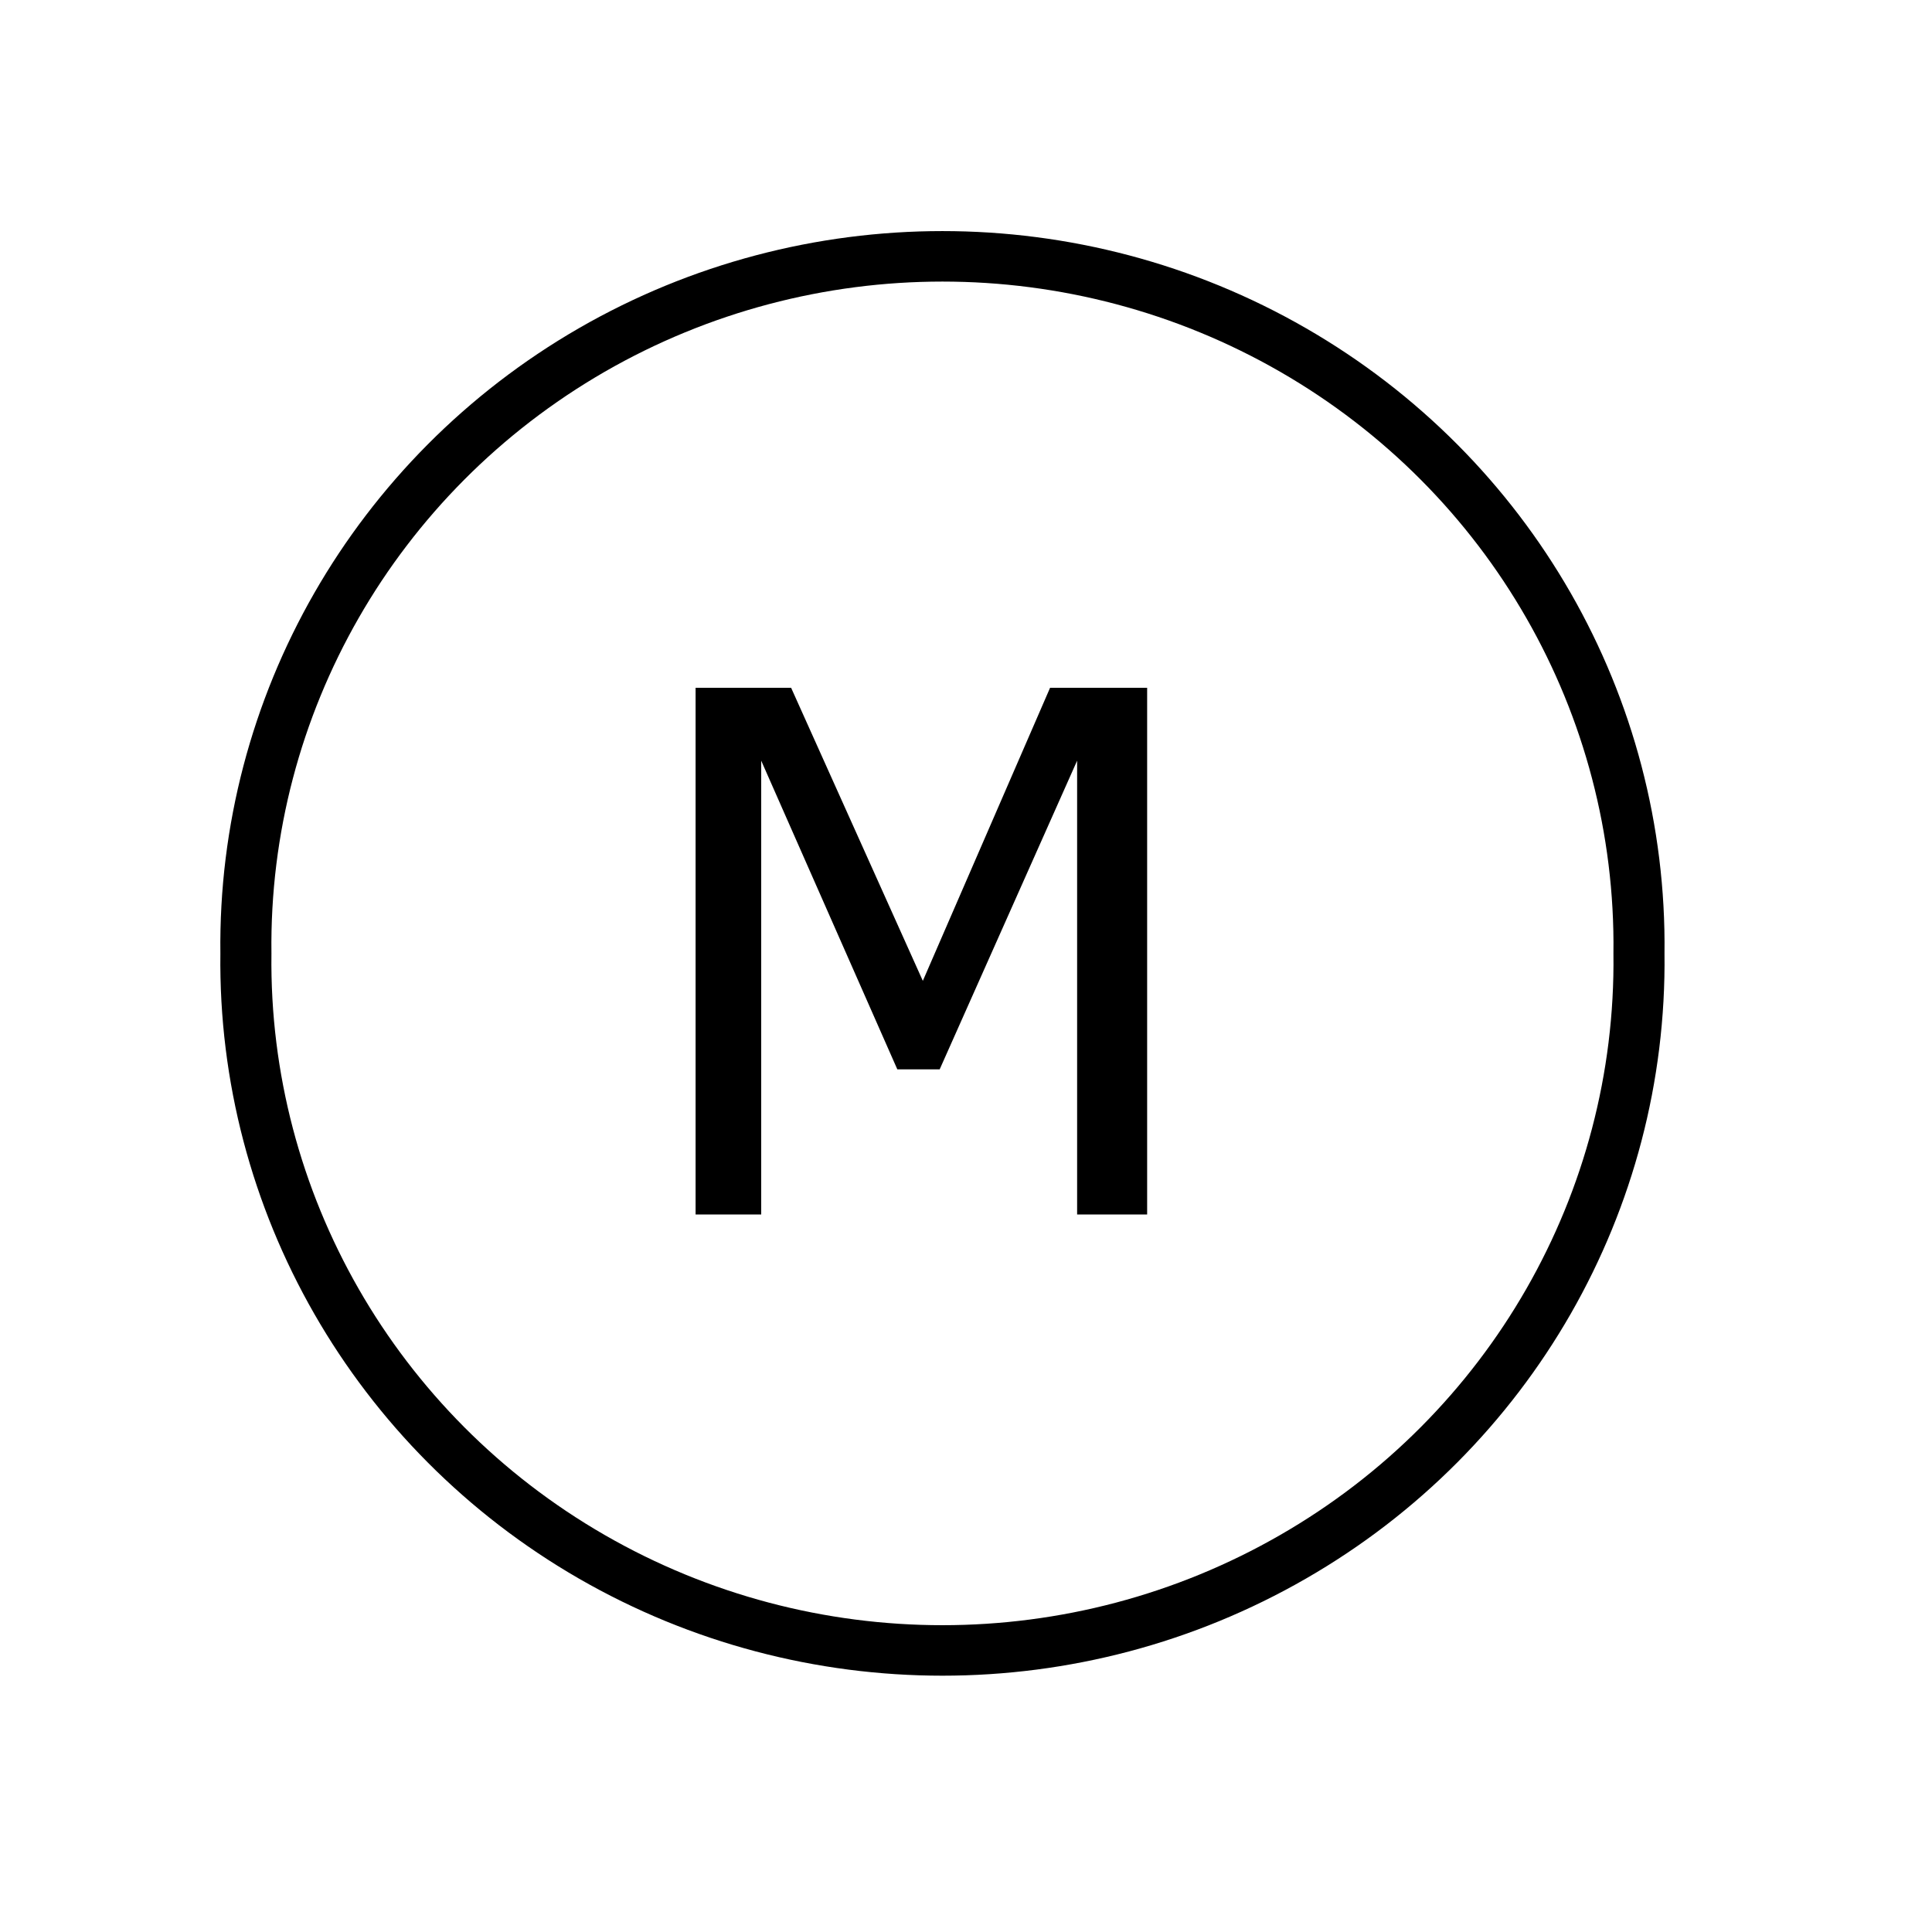
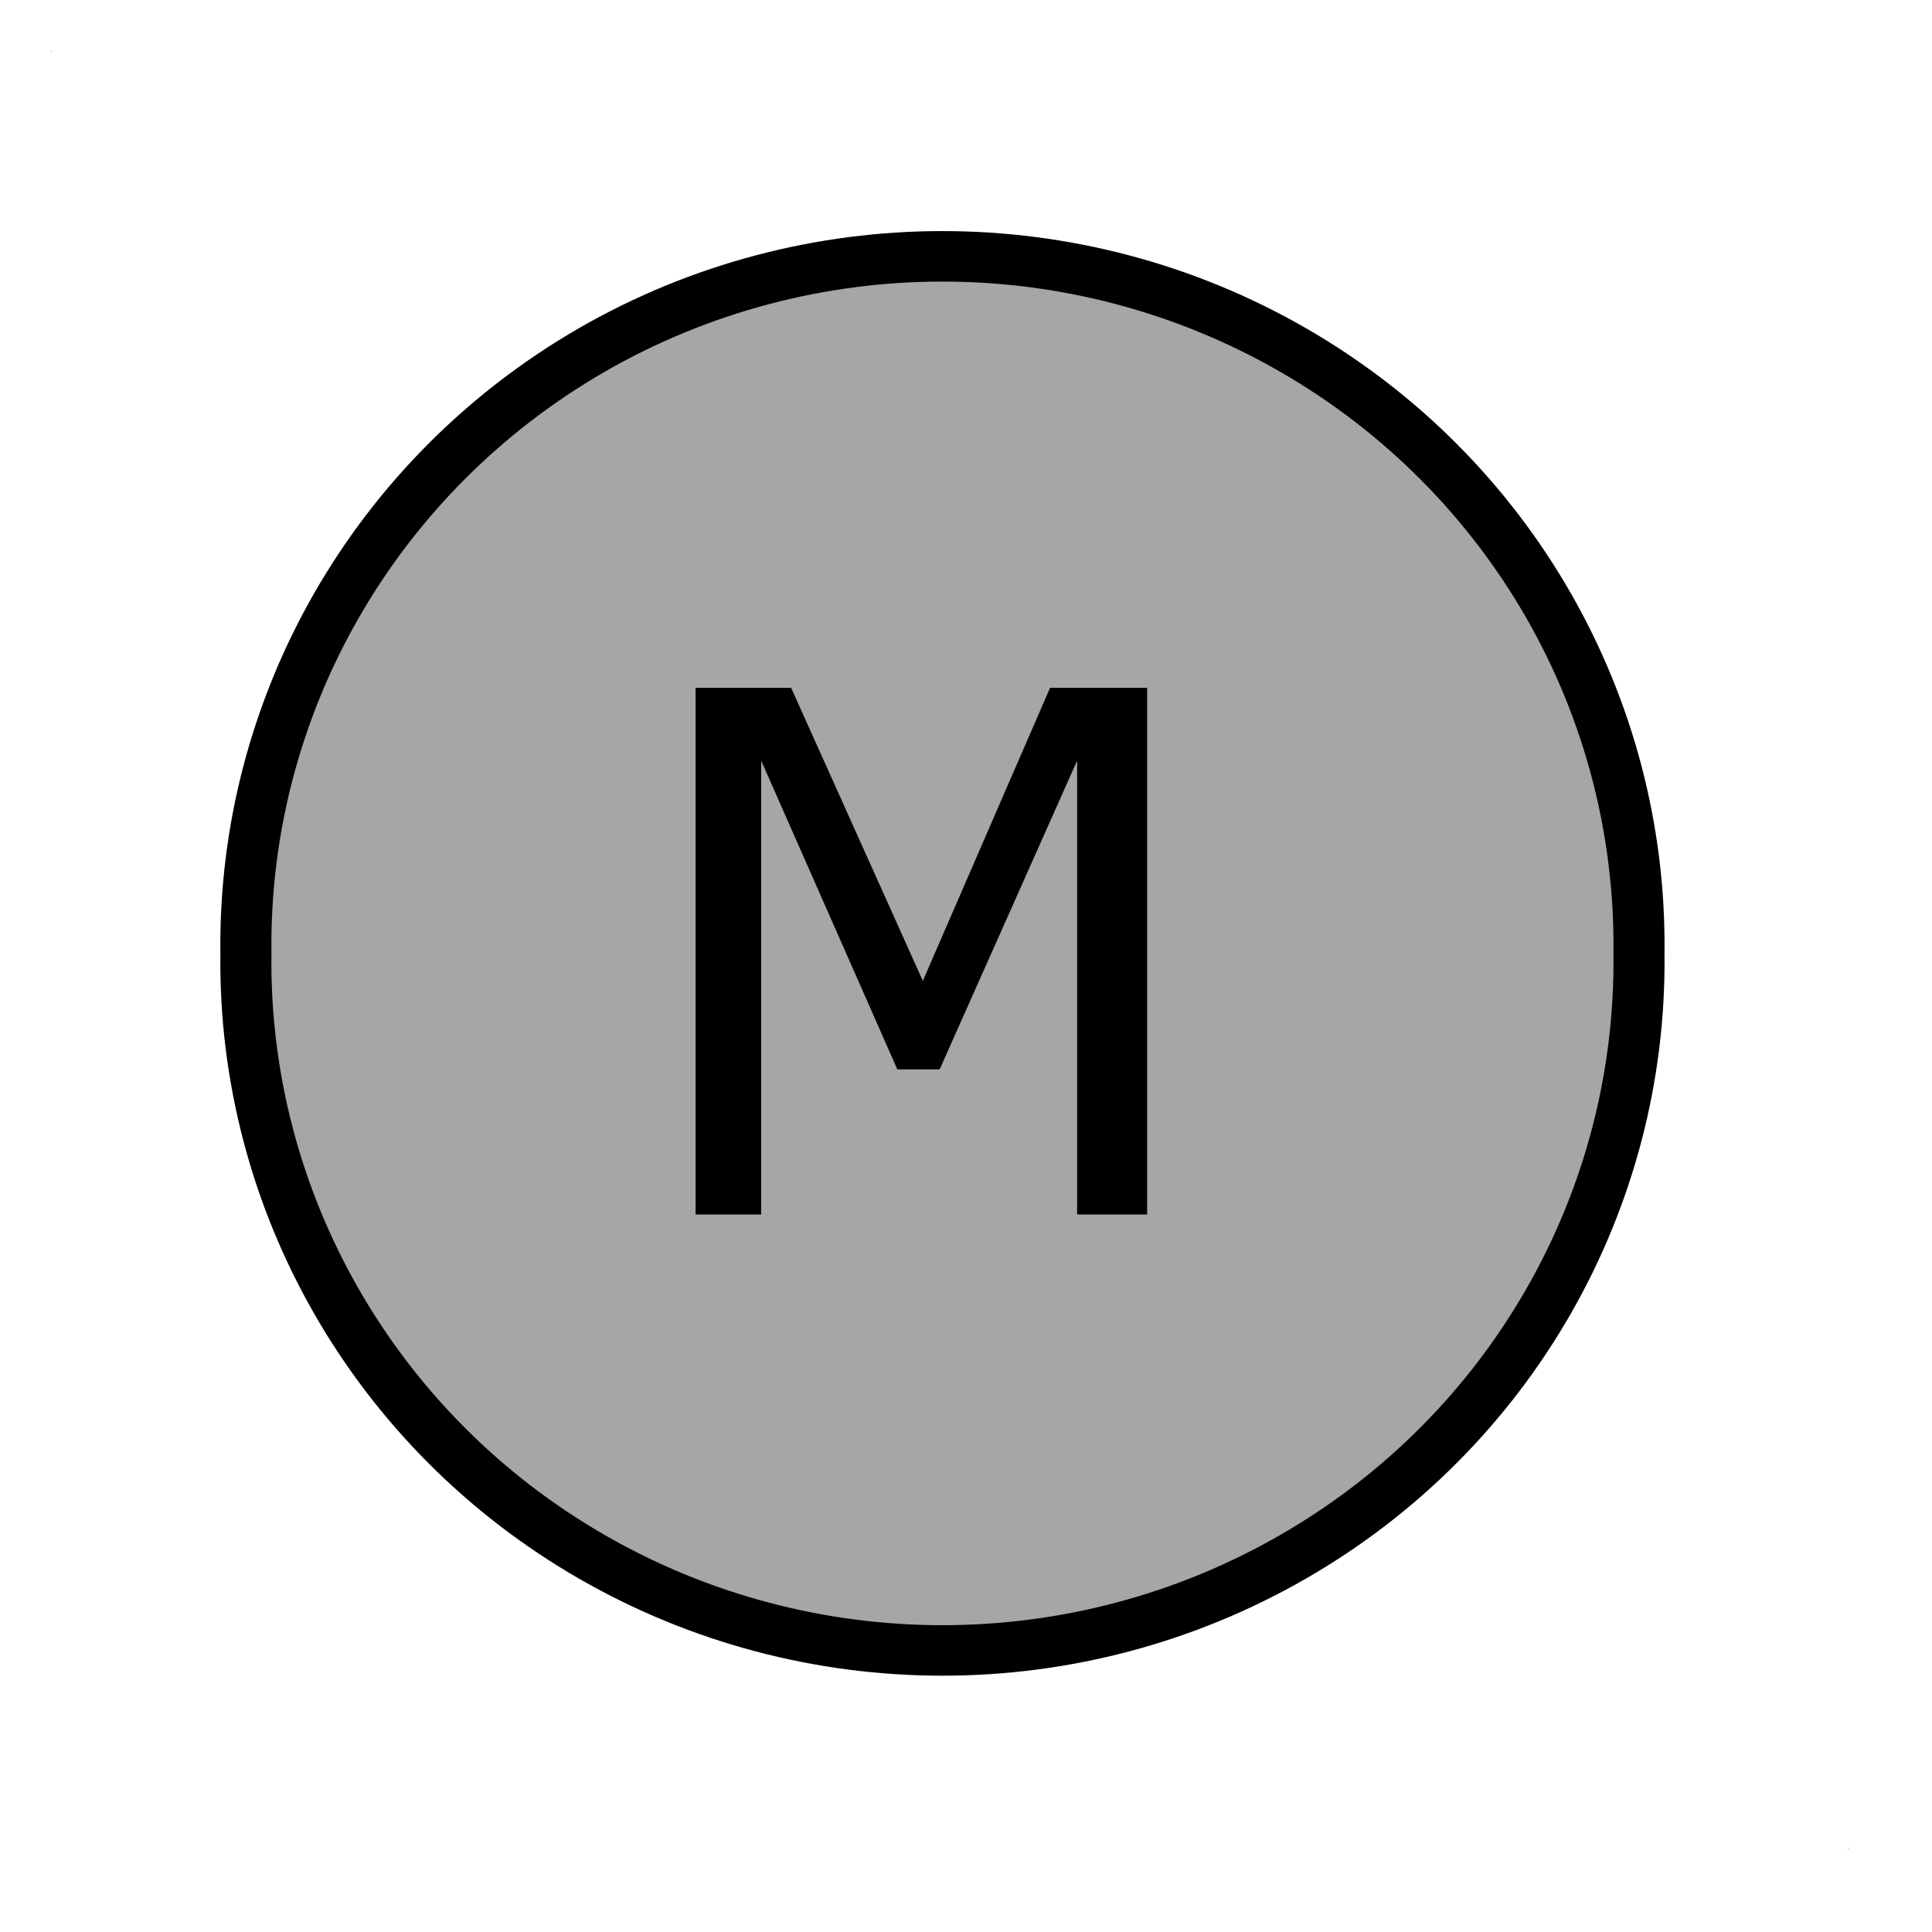
<svg xmlns="http://www.w3.org/2000/svg" width="29pt" height="29pt" viewBox="0 0 29 29" version="1.1">
  <g id="surface1">
-     <path style="fill-rule:nonzero;fill:rgb(100%,100%,100%);fill-opacity:1;stroke-width:0.935;stroke-linecap:round;stroke-linejoin:round;stroke:rgb(0%,0%,0%);stroke-opacity:1;stroke-miterlimit:4;" d="M 26.229 13.482 C 26.286 8.885 23.866 4.62 19.896 2.307 C 15.926 -0.006 11.023 -0.006 7.053 2.307 C 3.089 4.62 0.663 8.885 0.72 13.482 C 0.663 18.075 3.089 22.344 7.053 24.653 C 11.023 26.966 15.926 26.966 19.896 24.653 C 23.866 22.344 26.286 18.075 26.229 13.482 " transform="matrix(0.819717,0,0,0.810604,3.101053,3.383728)" />
-     <path style=" stroke:none;fill-rule:evenodd;fill:rgb(100%,100%,100%);fill-opacity:1;" d="M 0.762 0.762 L 0.777 0.762 L 0.777 0.777 L 0.762 0.777 Z " />
-     <path style=" stroke:none;fill-rule:evenodd;fill:rgb(100%,100%,100%);fill-opacity:1;" d="M 27.734 27.734 L 27.75 27.734 L 27.75 27.75 L 27.734 27.75 Z " />
+     <path style="fill-rule:nonzero;fill:rgb(65.098%,65.098%,65.098%);fill-opacity:1;stroke-width:0.935;stroke-linecap:round;stroke-linejoin:round;stroke:rgb(0%,0%,0%);stroke-opacity:1;stroke-miterlimit:4;" d="M 26.229 13.482 C 26.286 8.885 23.866 4.62 19.896 2.307 C 15.926 -0.006 11.023 -0.006 7.053 2.307 C 3.089 4.62 0.663 8.885 0.72 13.482 C 0.663 18.075 3.089 22.344 7.053 24.653 C 11.023 26.966 15.926 26.966 19.896 24.653 C 23.866 22.344 26.286 18.075 26.229 13.482 " transform="matrix(0.819717,0,0,0.810604,3.101053,3.383728)" />
+     <path style=" stroke:none;fill-rule:evenodd;fill:rgb(65.098%,65.098%,65.098%);fill-opacity:1;" d="M 0.762 0.762 L 0.777 0.762 L 0.777 0.777 L 0.762 0.777 Z " />
+     <path style=" stroke:none;fill-rule:evenodd;fill:rgb(65.098%,65.098%,65.098%);fill-opacity:1;" d="M 27.734 27.734 L 27.75 27.734 L 27.75 27.75 L 27.734 27.75 Z " />
    <path style=" stroke:none;fill-rule:nonzero;fill:rgb(0%,0%,0%);fill-opacity:1;" d="M 17.219 18.23 L 16.168 18.23 L 16.168 11.418 L 14.105 16.051 L 13.469 16.051 L 11.426 11.418 L 11.426 18.23 L 10.441 18.23 L 10.441 10.324 L 11.875 10.324 L 13.852 14.723 L 15.762 10.324 L 17.219 10.324 Z " />
  </g>
</svg>
